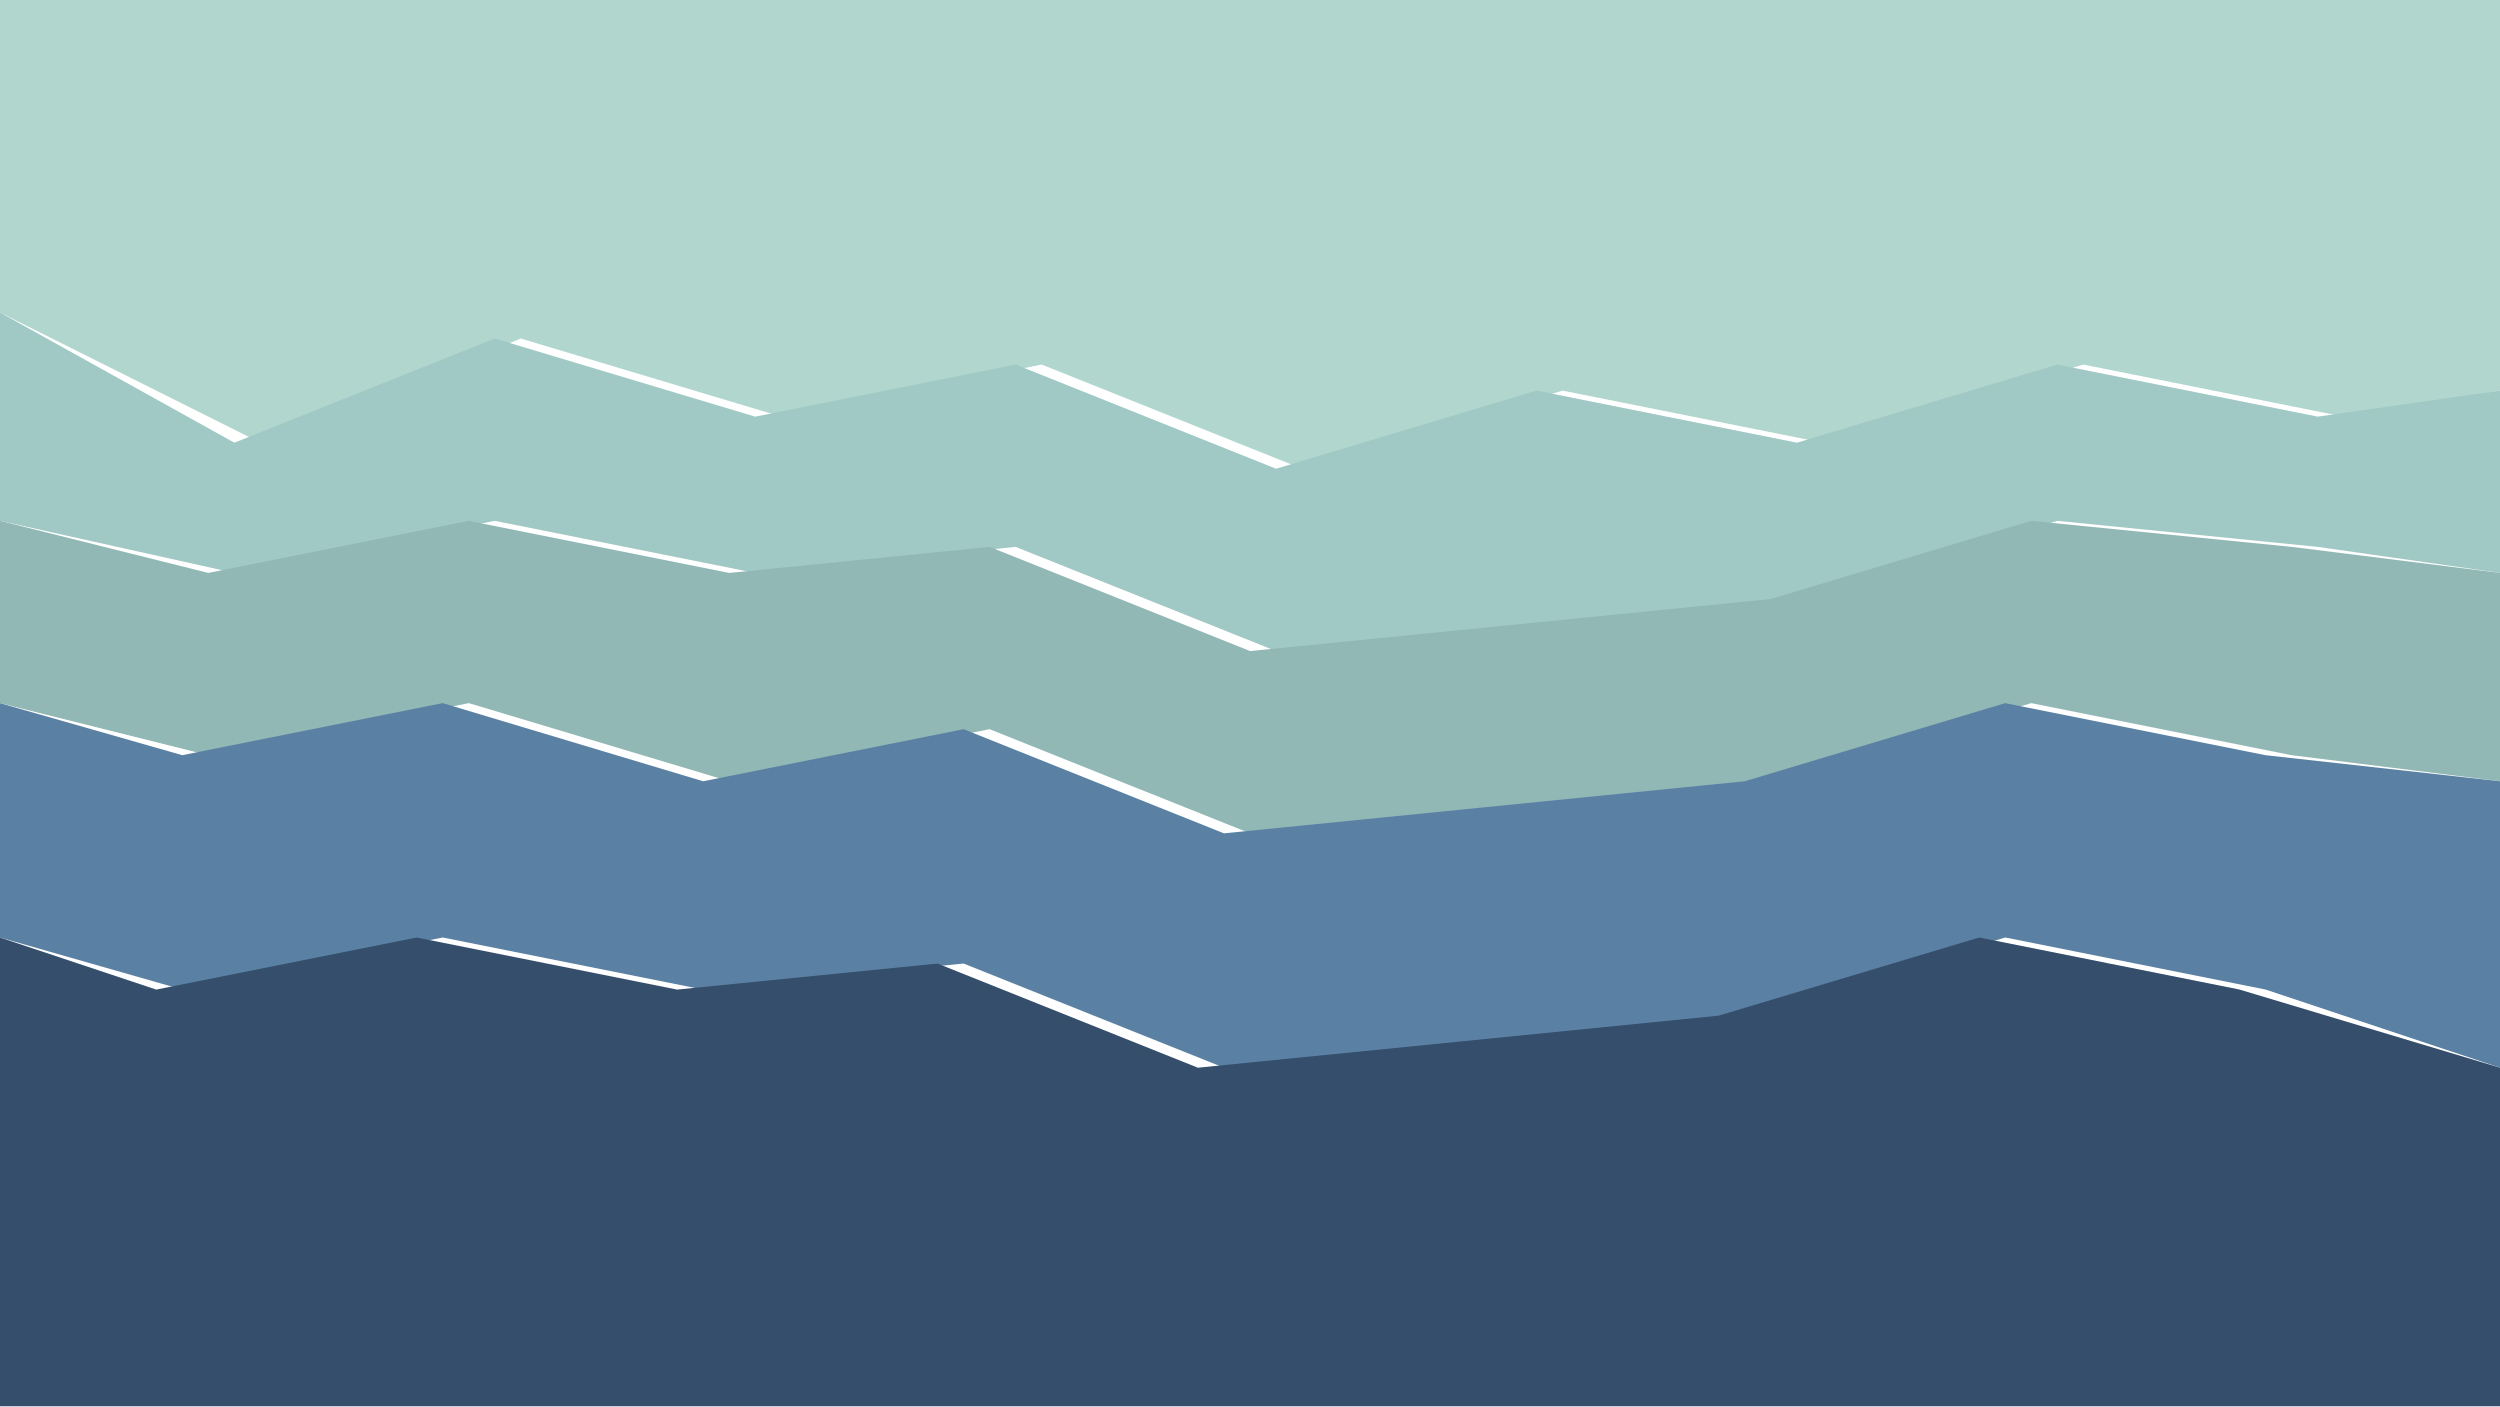
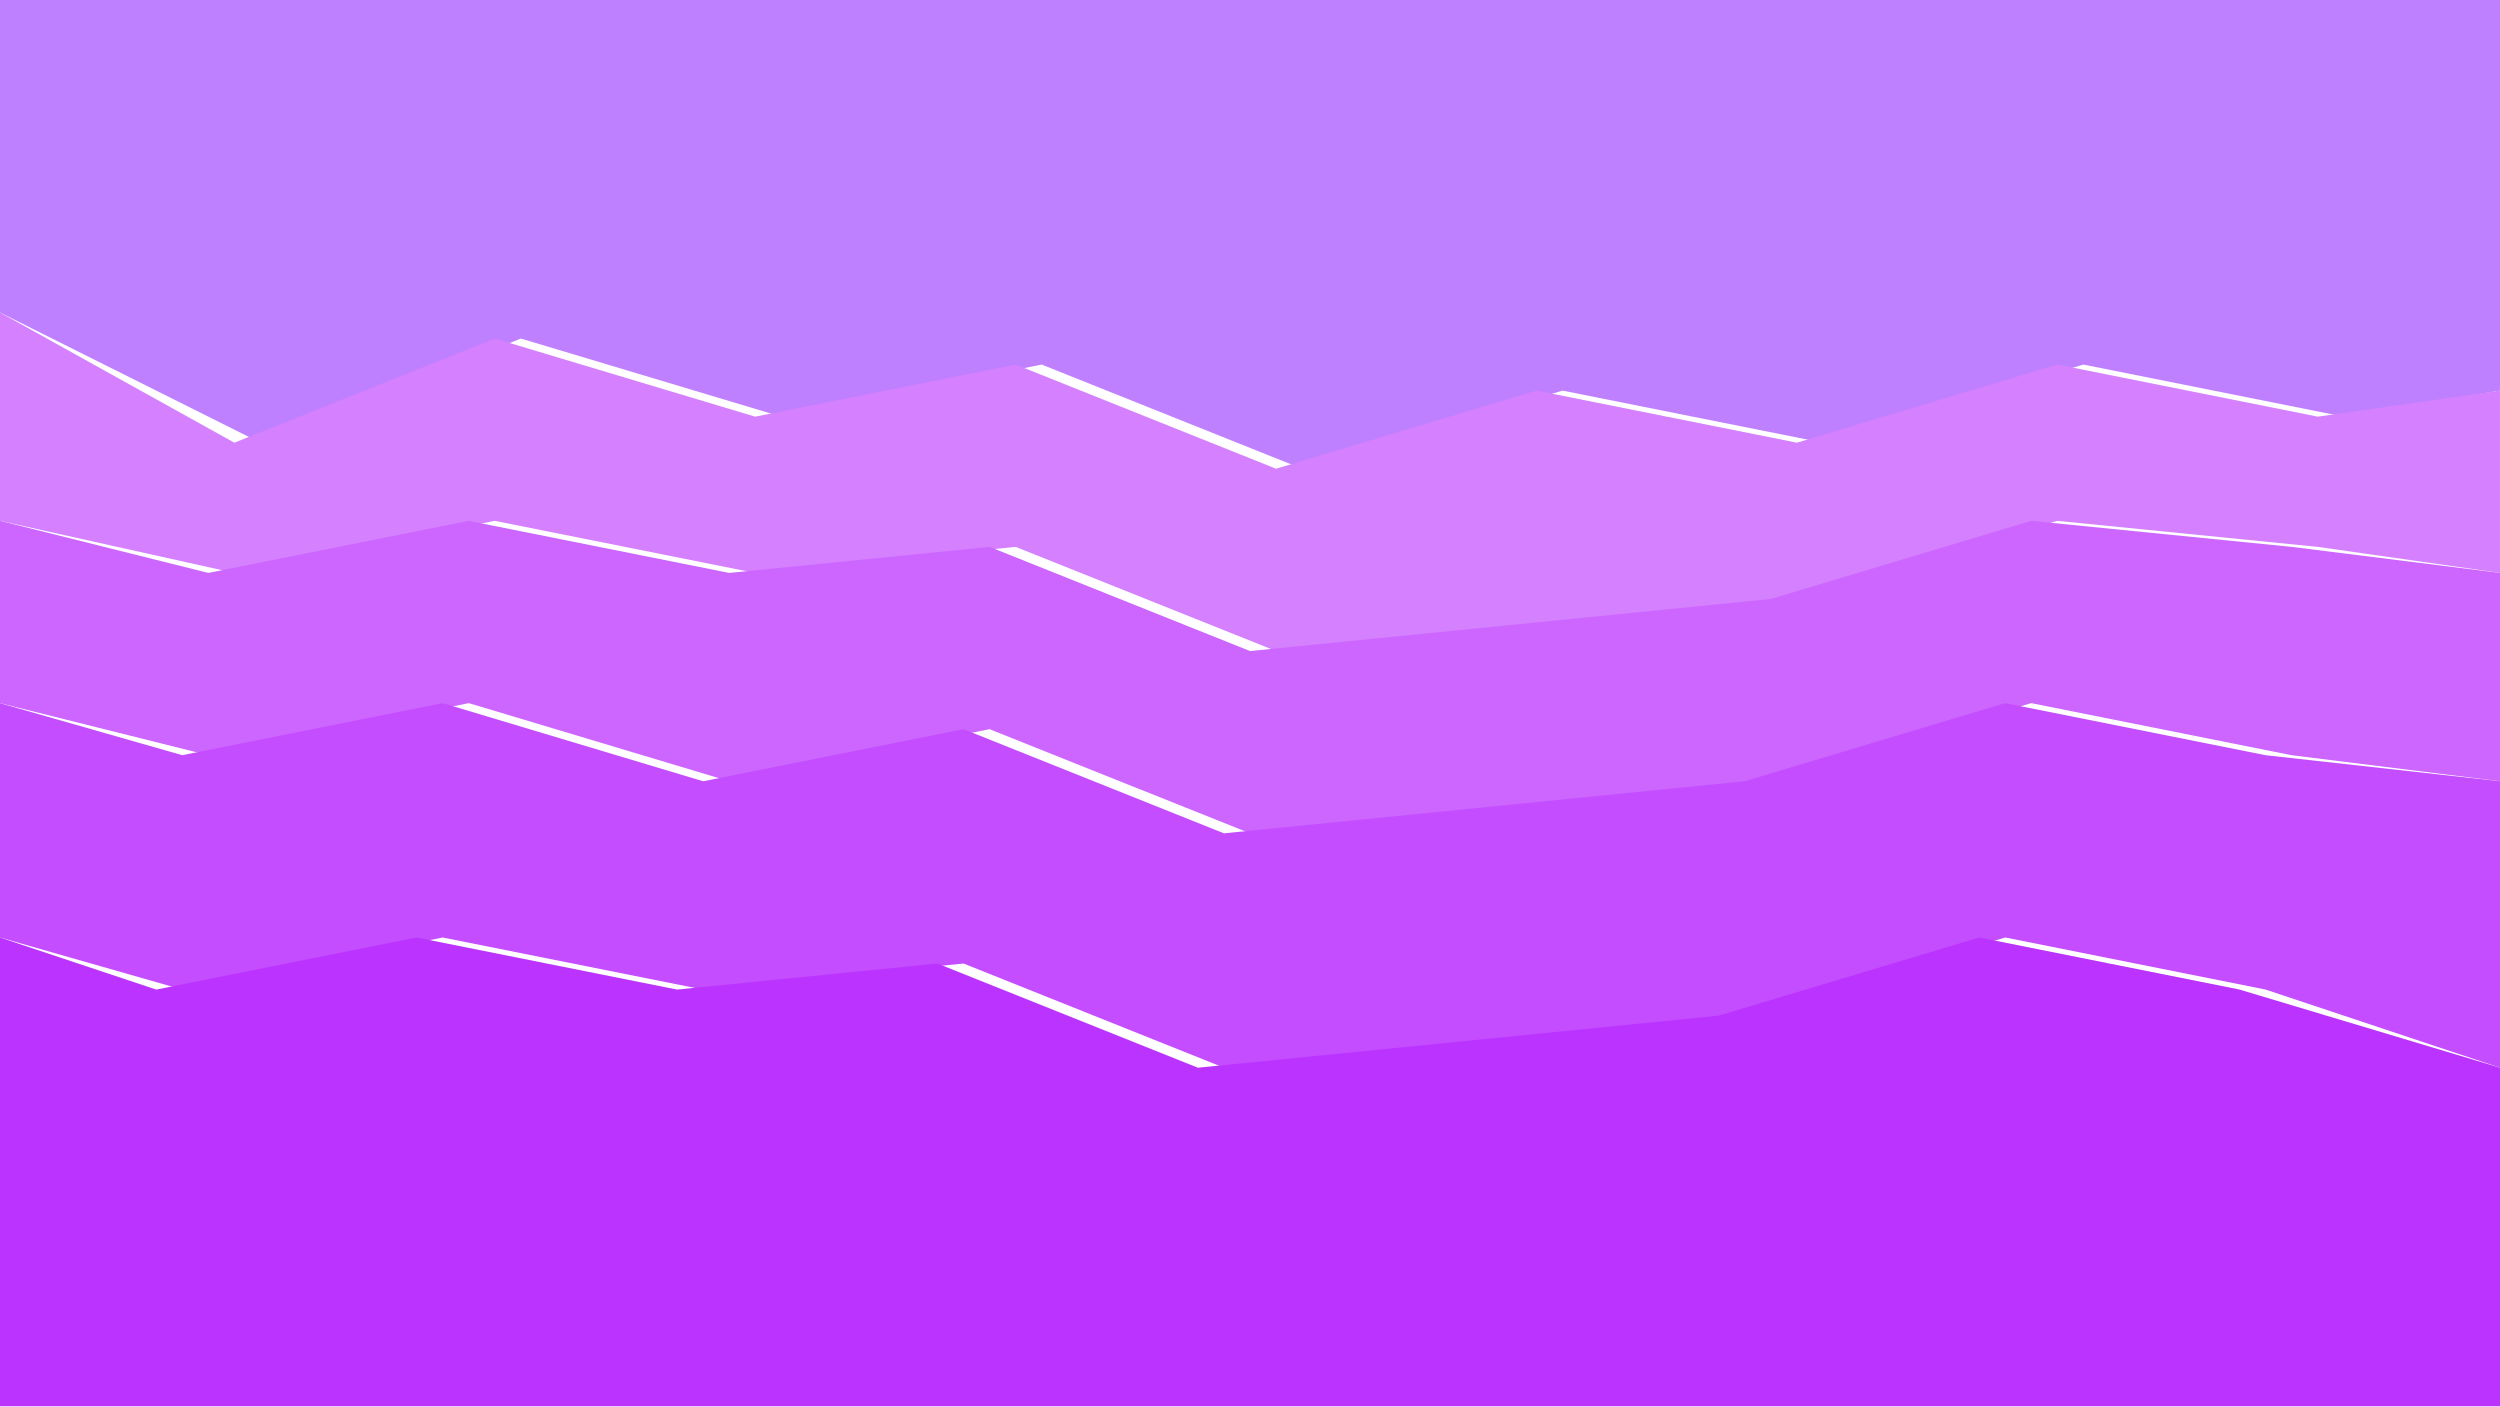
<svg xmlns="http://www.w3.org/2000/svg" id="visual" viewBox="0 0 960 540" width="960" height="540" version="1.1">
-   <path d="M0 120L100 170L200 130L300 160L400 140L500 180L600 150L700 170L800 140L900 160L960 150L960 0L900 0L800 0L700 0L600 0L500 0L400 0L300 0L200 0L100 0L0 0Z" fill="#b0d6ce" />
-   <path d="M0 200L90 220L190 200L290 220L390 210L490 250L590 240L690 230L790 200L890 210L960 220L960 150L890 160L790 140L690 170L590 150L490 180L390 140L290 160L190 130L90 170L0 120Z" fill="#a0c8c4" />
-   <path d="M0 270L80 290L180 270L280 300L380 280L480 320L580 310L680 300L780 270L880 290L960 300L960 220L880 210L780 200L680 230L580 240L480 250L380 210L280 220L180 200L80 220L0 200Z" fill="#91b8b5" />
-   <path d="M0 360L70 380L170 360L270 380L370 370L470 410L570 400L670 390L770 360L870 380L960 410L960 300L870 290L770 270L670 300L570 310L470 320L370 280L270 300L170 270L70 290L0 270Z" fill="#5a81a3" />
-   <path d="M0 540L60 540L160 540L260 540L360 540L460 540L560 540L660 540L760 540L860 540L960 540L960 410L860 380L760 360L660 390L560 400L460 410L360 370L260 380L160 360L60 380L0 360Z" fill="#354e6c" />
+   <path d="M0 120L100 170L200 130L300 160L400 140L500 180L600 150L700 170L800 140L900 160L960 150L960 0L900 0L800 0L700 0L600 0L500 0L400 0L300 0L200 0L100 0L0 0Z" fill="#BF80FF" />
+   <path d="M0 200L90 220L190 200L290 220L390 210L490 250L590 240L690 230L790 200L890 210L960 220L960 150L890 160L790 140L690 170L590 150L490 180L390 140L290 160L190 130L90 170L0 120Z" fill="#D580FF" />
+   <path d="M0 270L80 290L180 270L280 300L380 280L480 320L580 310L680 300L780 270L880 290L960 300L960 220L880 210L780 200L680 230L580 240L480 250L380 210L280 220L180 200L80 220L0 200Z" fill="#CC66FF" />
+   <path d="M0 360L70 380L170 360L270 380L370 370L470 410L570 400L670 390L770 360L870 380L960 410L960 300L870 290L770 270L670 300L570 310L470 320L370 280L270 300L170 270L70 290L0 270Z" fill="#C44DFF" />
+   <path d="M0 540L60 540L160 540L260 540L360 540L460 540L560 540L660 540L760 540L860 540L960 540L960 410L860 380L760 360L660 390L560 400L460 410L360 370L260 380L160 360L60 380L0 360Z" fill="#BB33FF" />
</svg>
